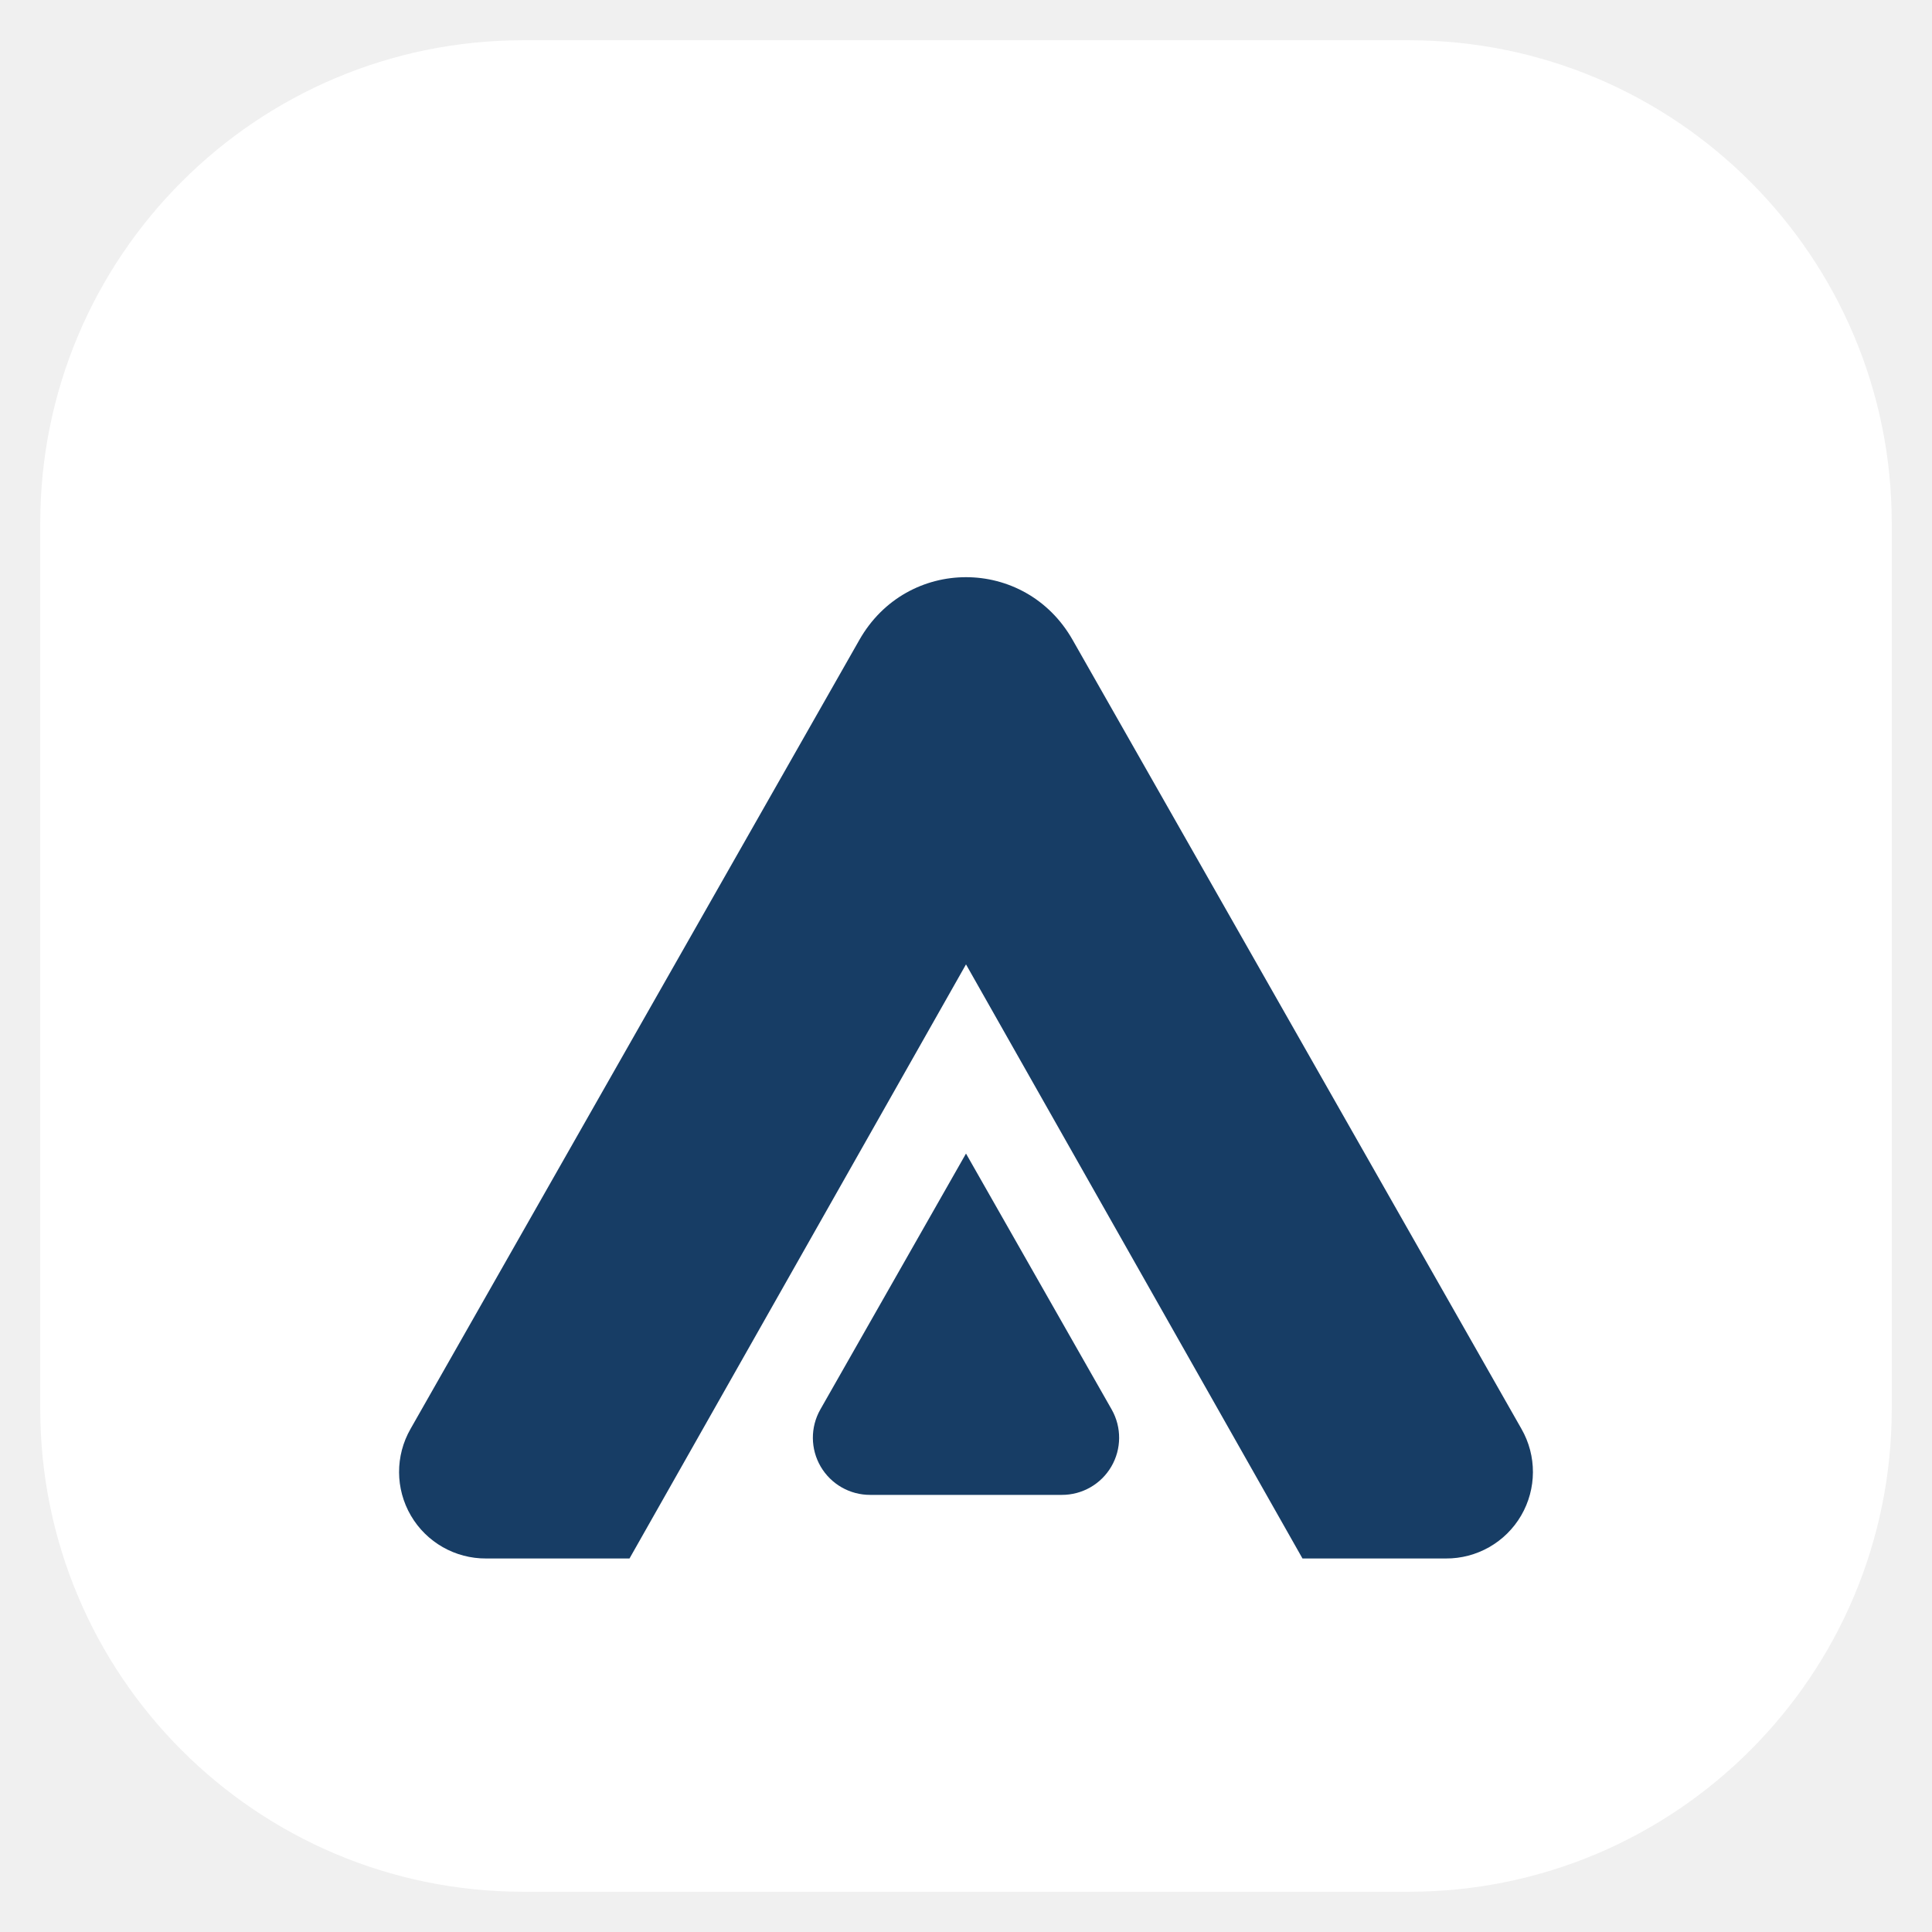
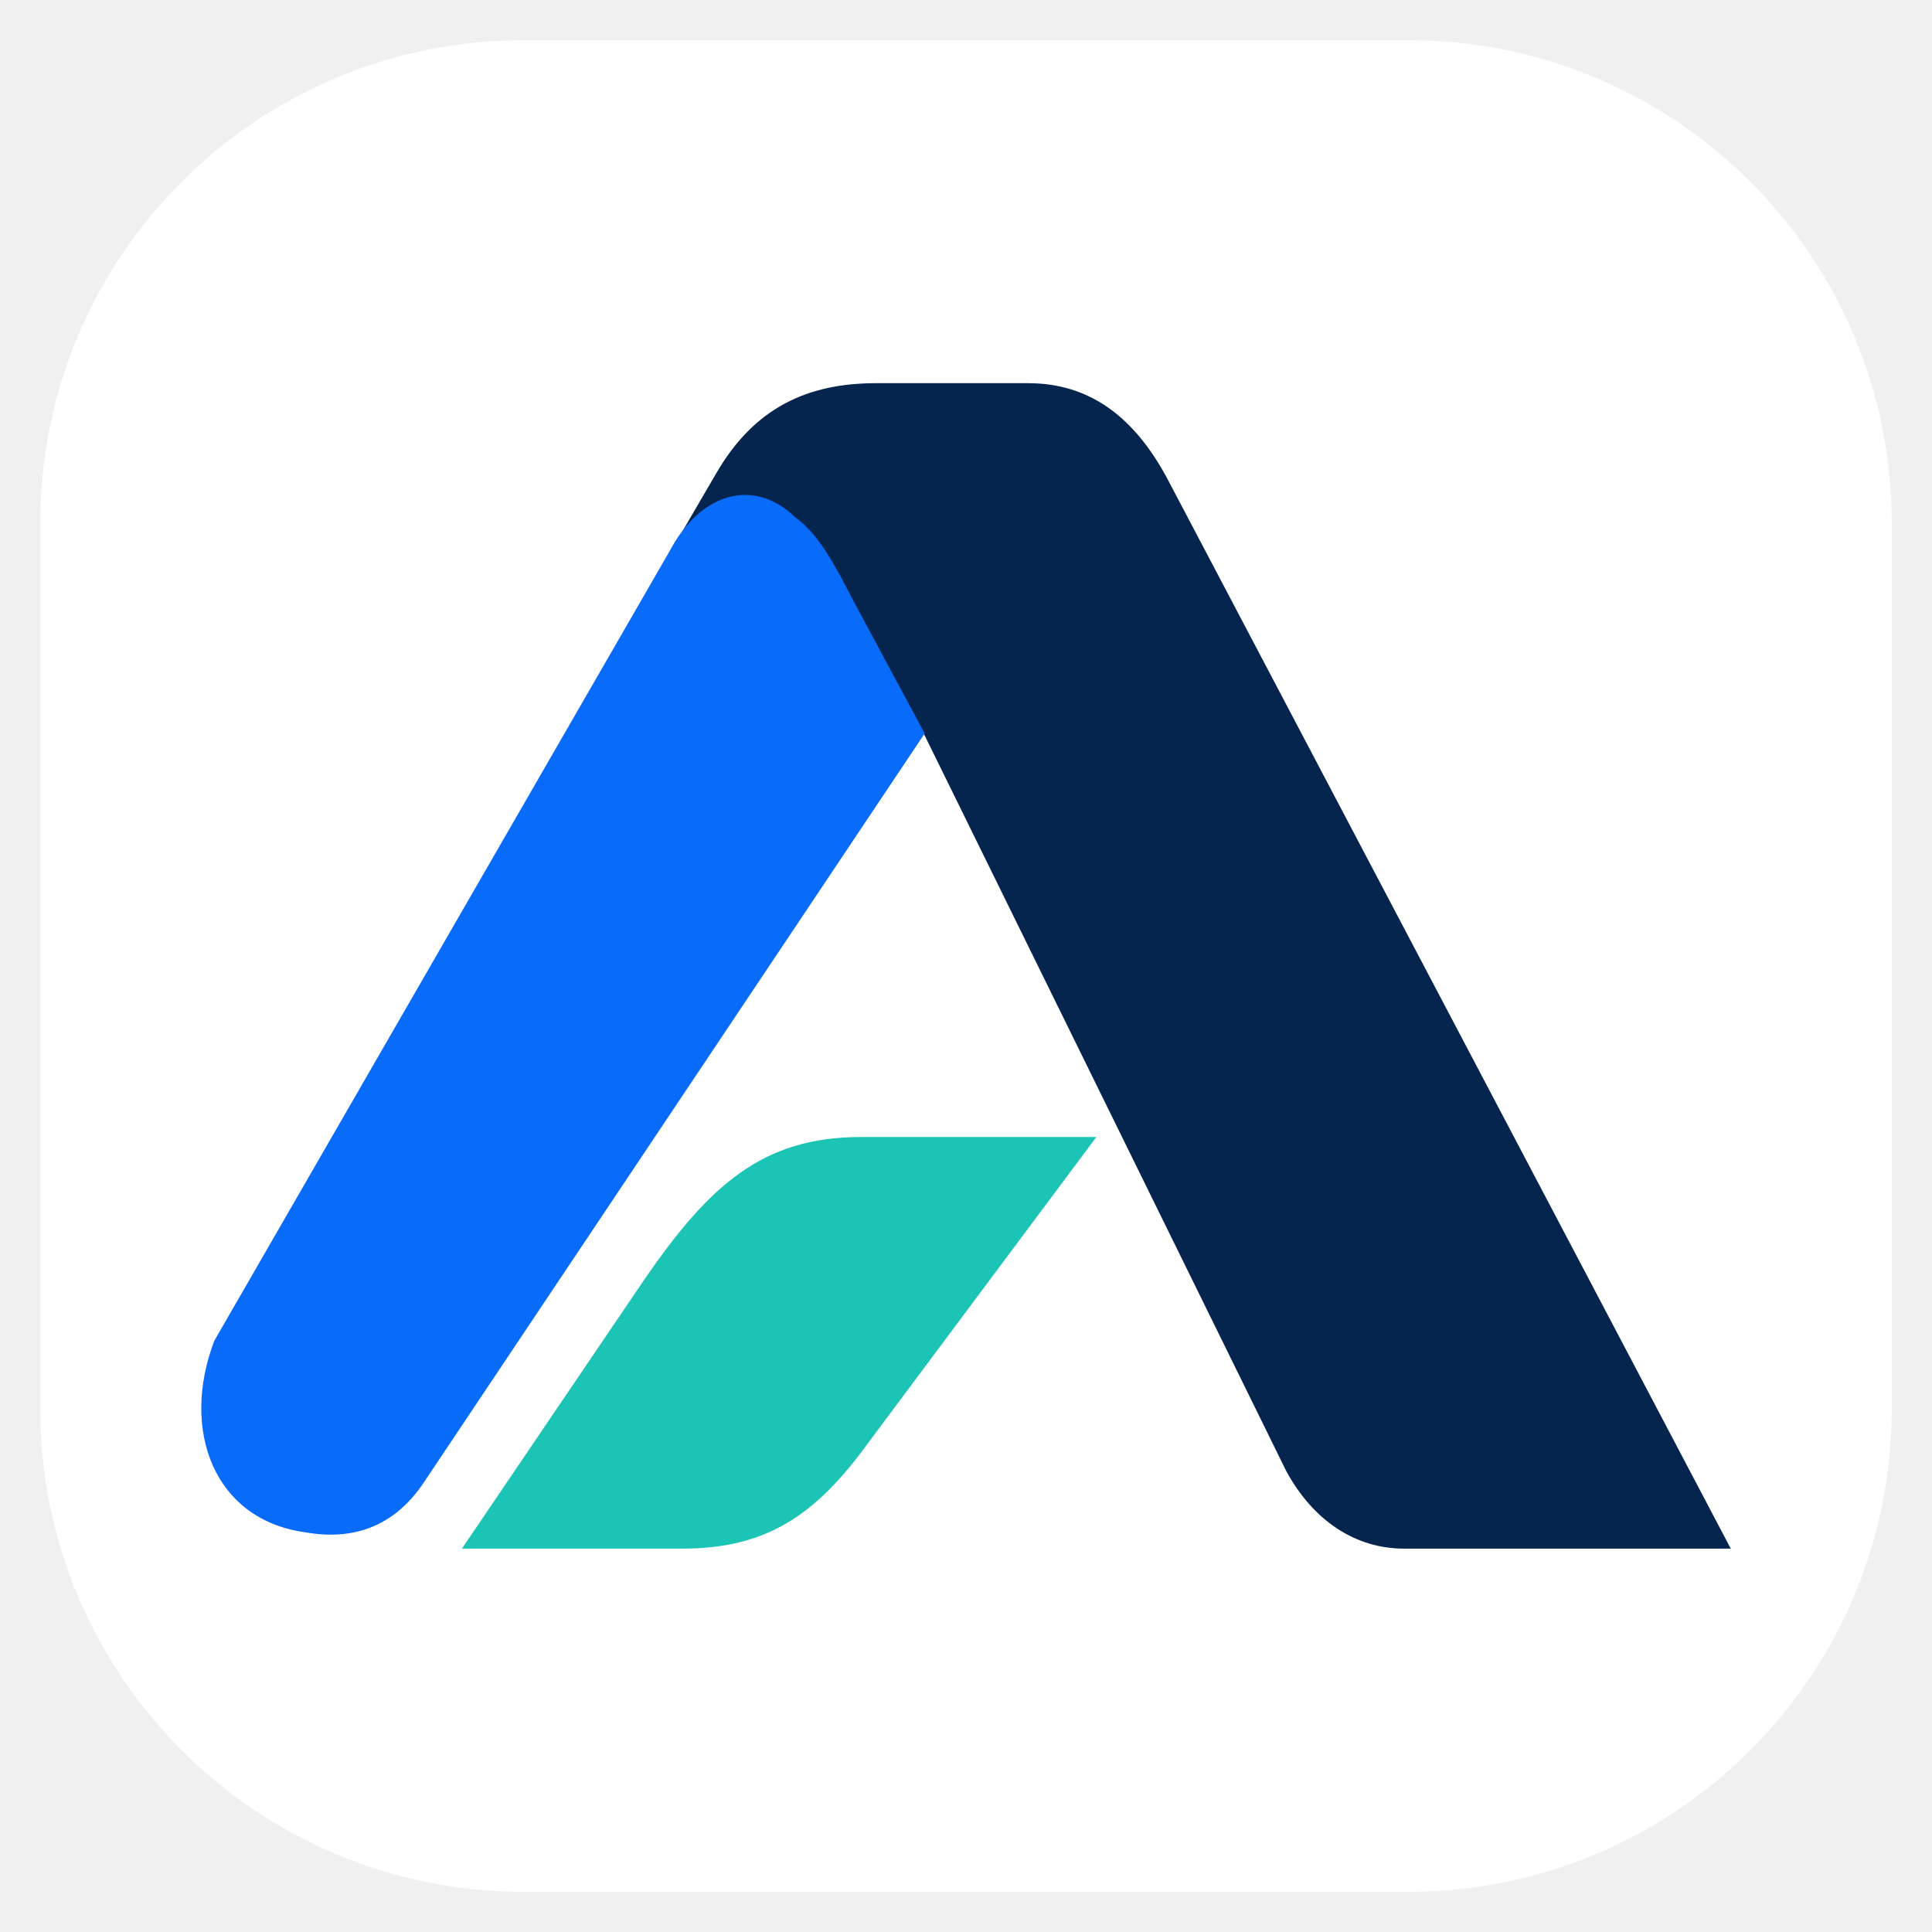
<svg xmlns="http://www.w3.org/2000/svg" viewBox="0 0 48 48">
  <rect x="1" y="1" width="46" height="46" rx="12" fill="#ffffff" />
-   <path fill="#173d65" d="M10.2 35.5 21.35 15.9c1.18-2.08 4.12-2.08 5.3 0L37.8 35.5a2.15 2.15 0 0 1-1.88 3.22h-3.56L24 23.96l-8.36 14.76h-3.56a2.15 2.15 0 0 1-1.88-3.22Z" />
-   <path fill="#173d65" d="M20.38 35.02 24 28.66l3.62 6.36a1.42 1.42 0 0 1-1.24 2.12h-4.76a1.42 1.42 0 0 1-1.24-2.12Z" />
+   <g transform="translate(5.00 9.52) scale(0.1939)">
+     <path fill="#06254e" d="M61.15,19.84l4.87-8.35C70.88,3.13,77.7,0,86.46,0h19.47c7.79,0,13.63,4.18,18.01,12.53l72.04,136.8h-41.86c-6.33,0-11.68-3.66-15.09-9.92l-47.22-96.07-14.12-23.5c-3.89-6.27-10.71-6.27-16.55,0Z" />
+     <path fill="#086bfa" d="M1.67,122.7L60.08,21.4c3.89-7.31,10.71-9.4,16.06-4.18,2.92,2.09,4.87,5.74,7.3,10.44l9.25,17.23L28.44,140.97c-3.89,5.74-9.25,7.31-15.09,6.27-11.68-1.57-16.06-13.05-11.68-24.54Z" />
+     <path fill="#1bc4b4" d="M33.4,149.33l23.36-34.46c8.27-12.01,15.09-18.28,27.75-18.28h30.18l-29.21,39.16c-6.81,9.4-13.14,13.58-23.85,13.58h-28.23Z" />
+   </g>
</svg>
